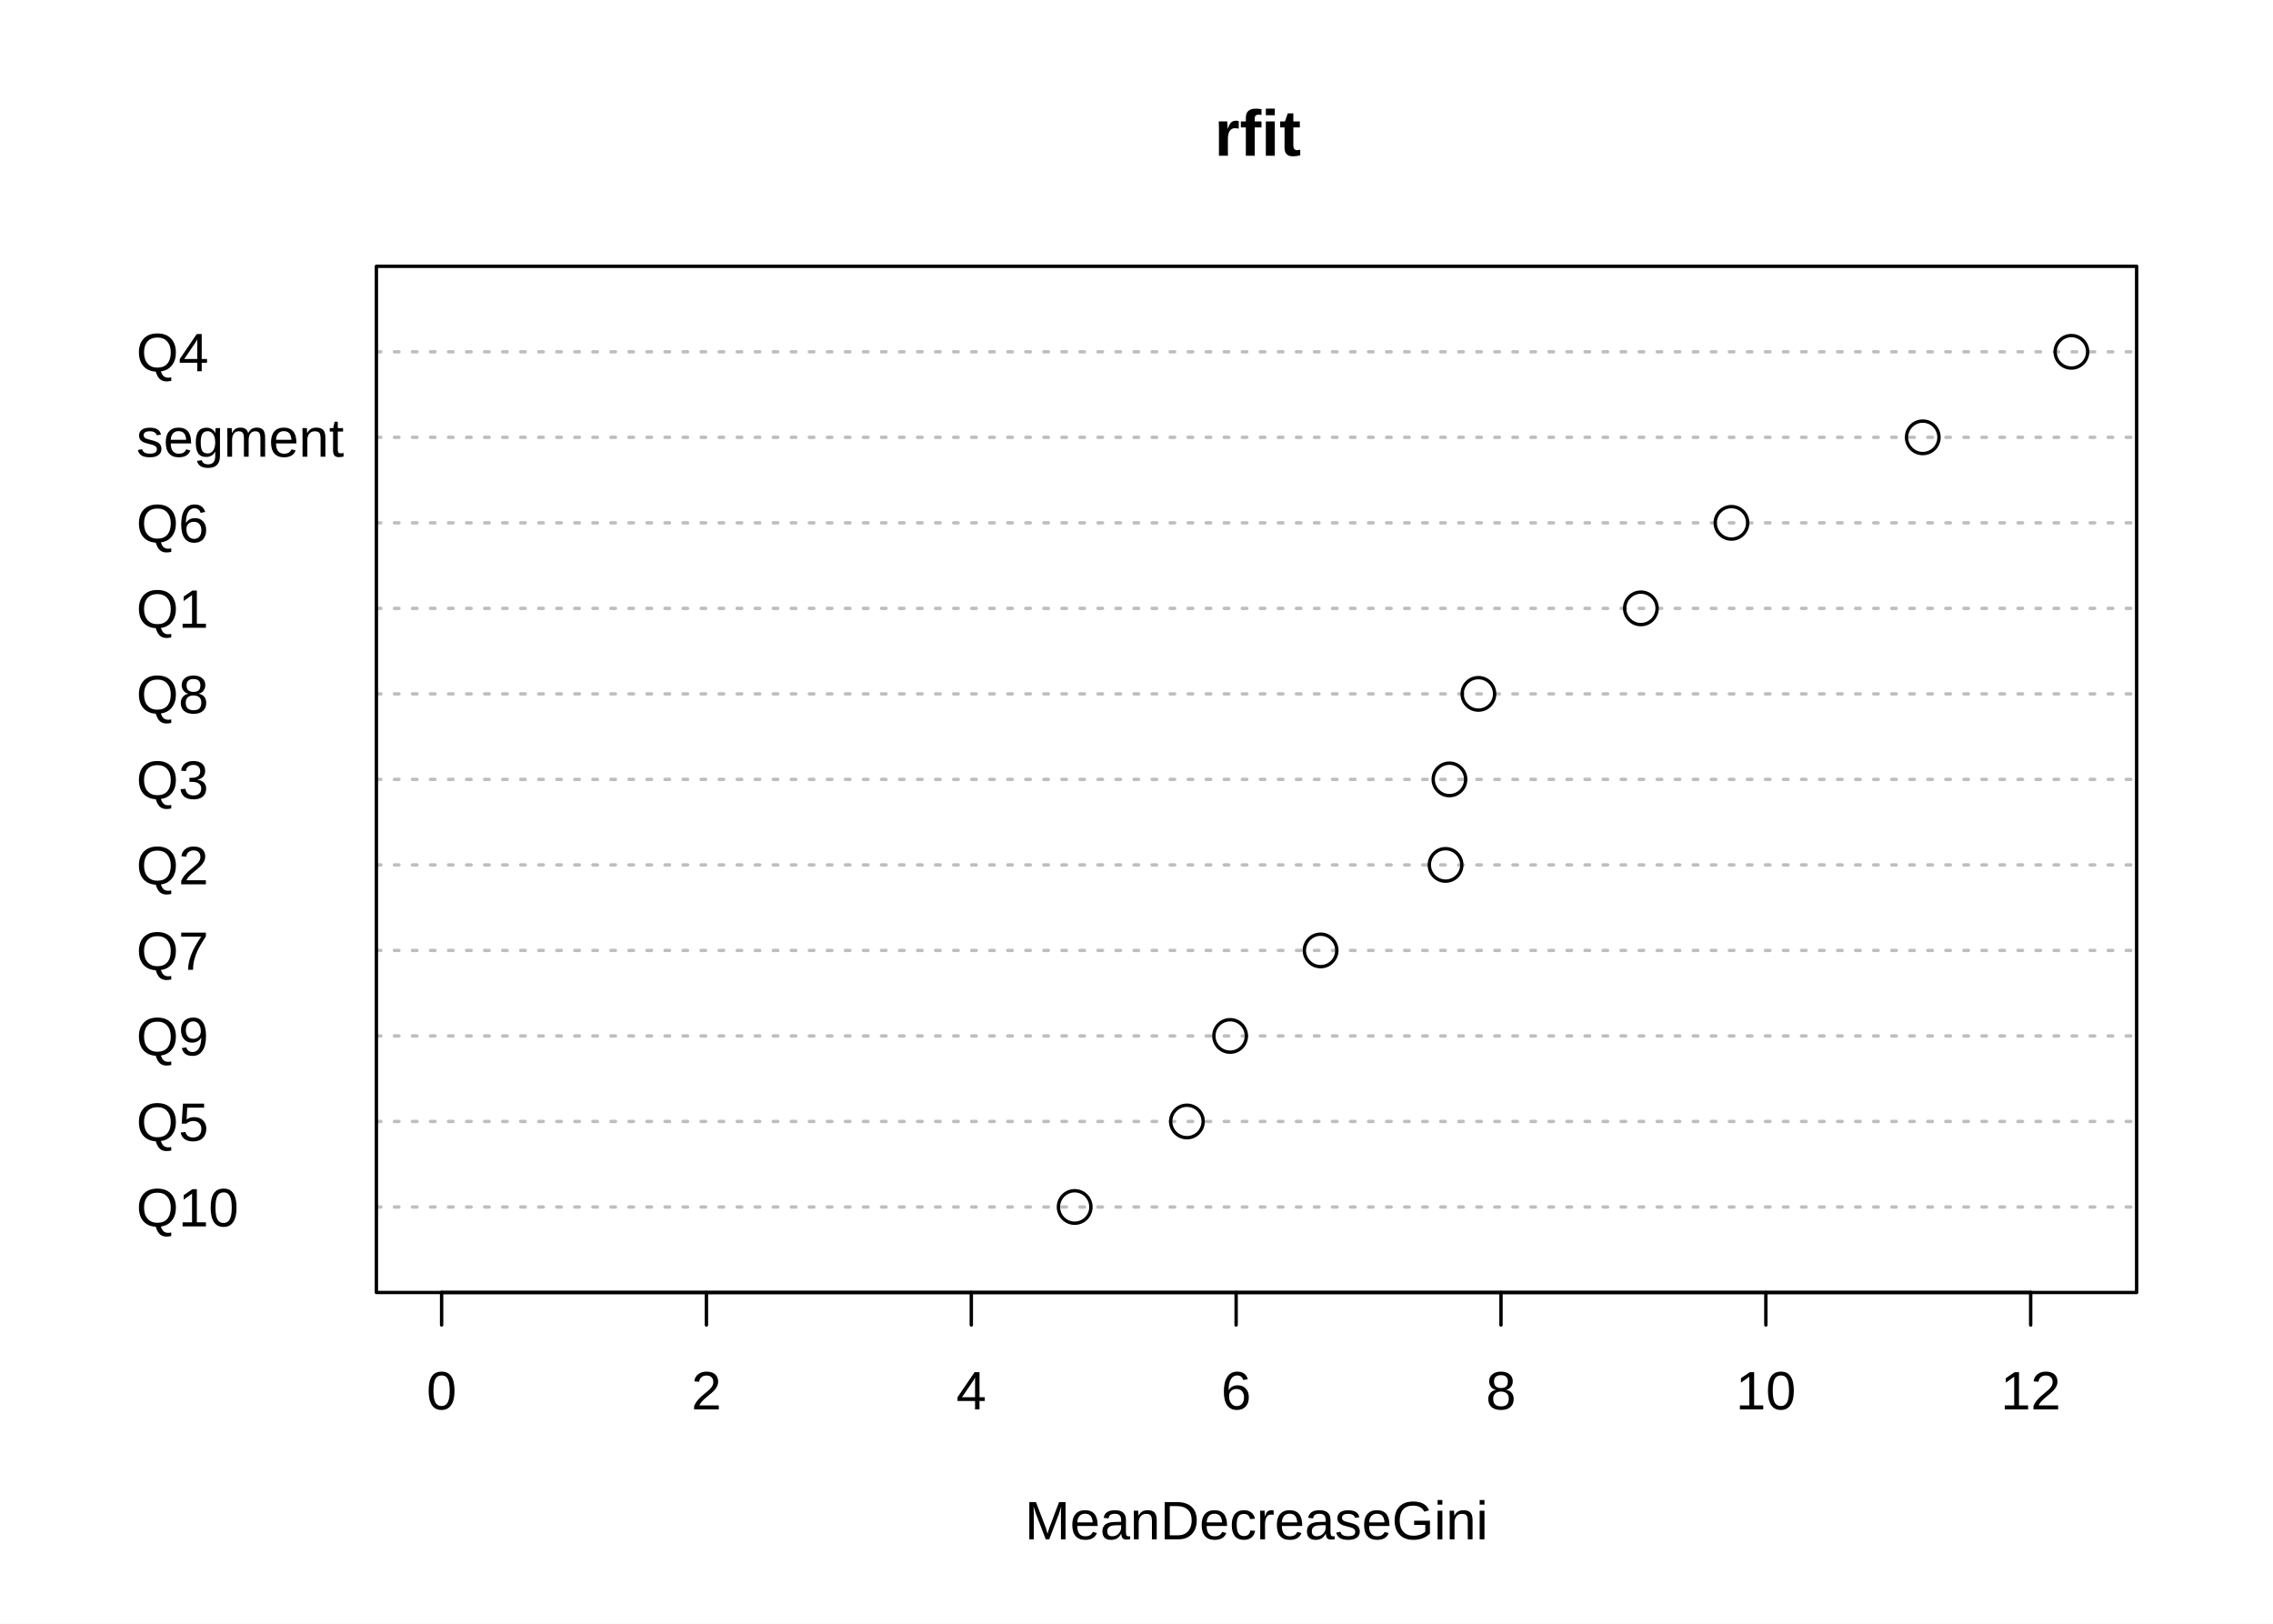
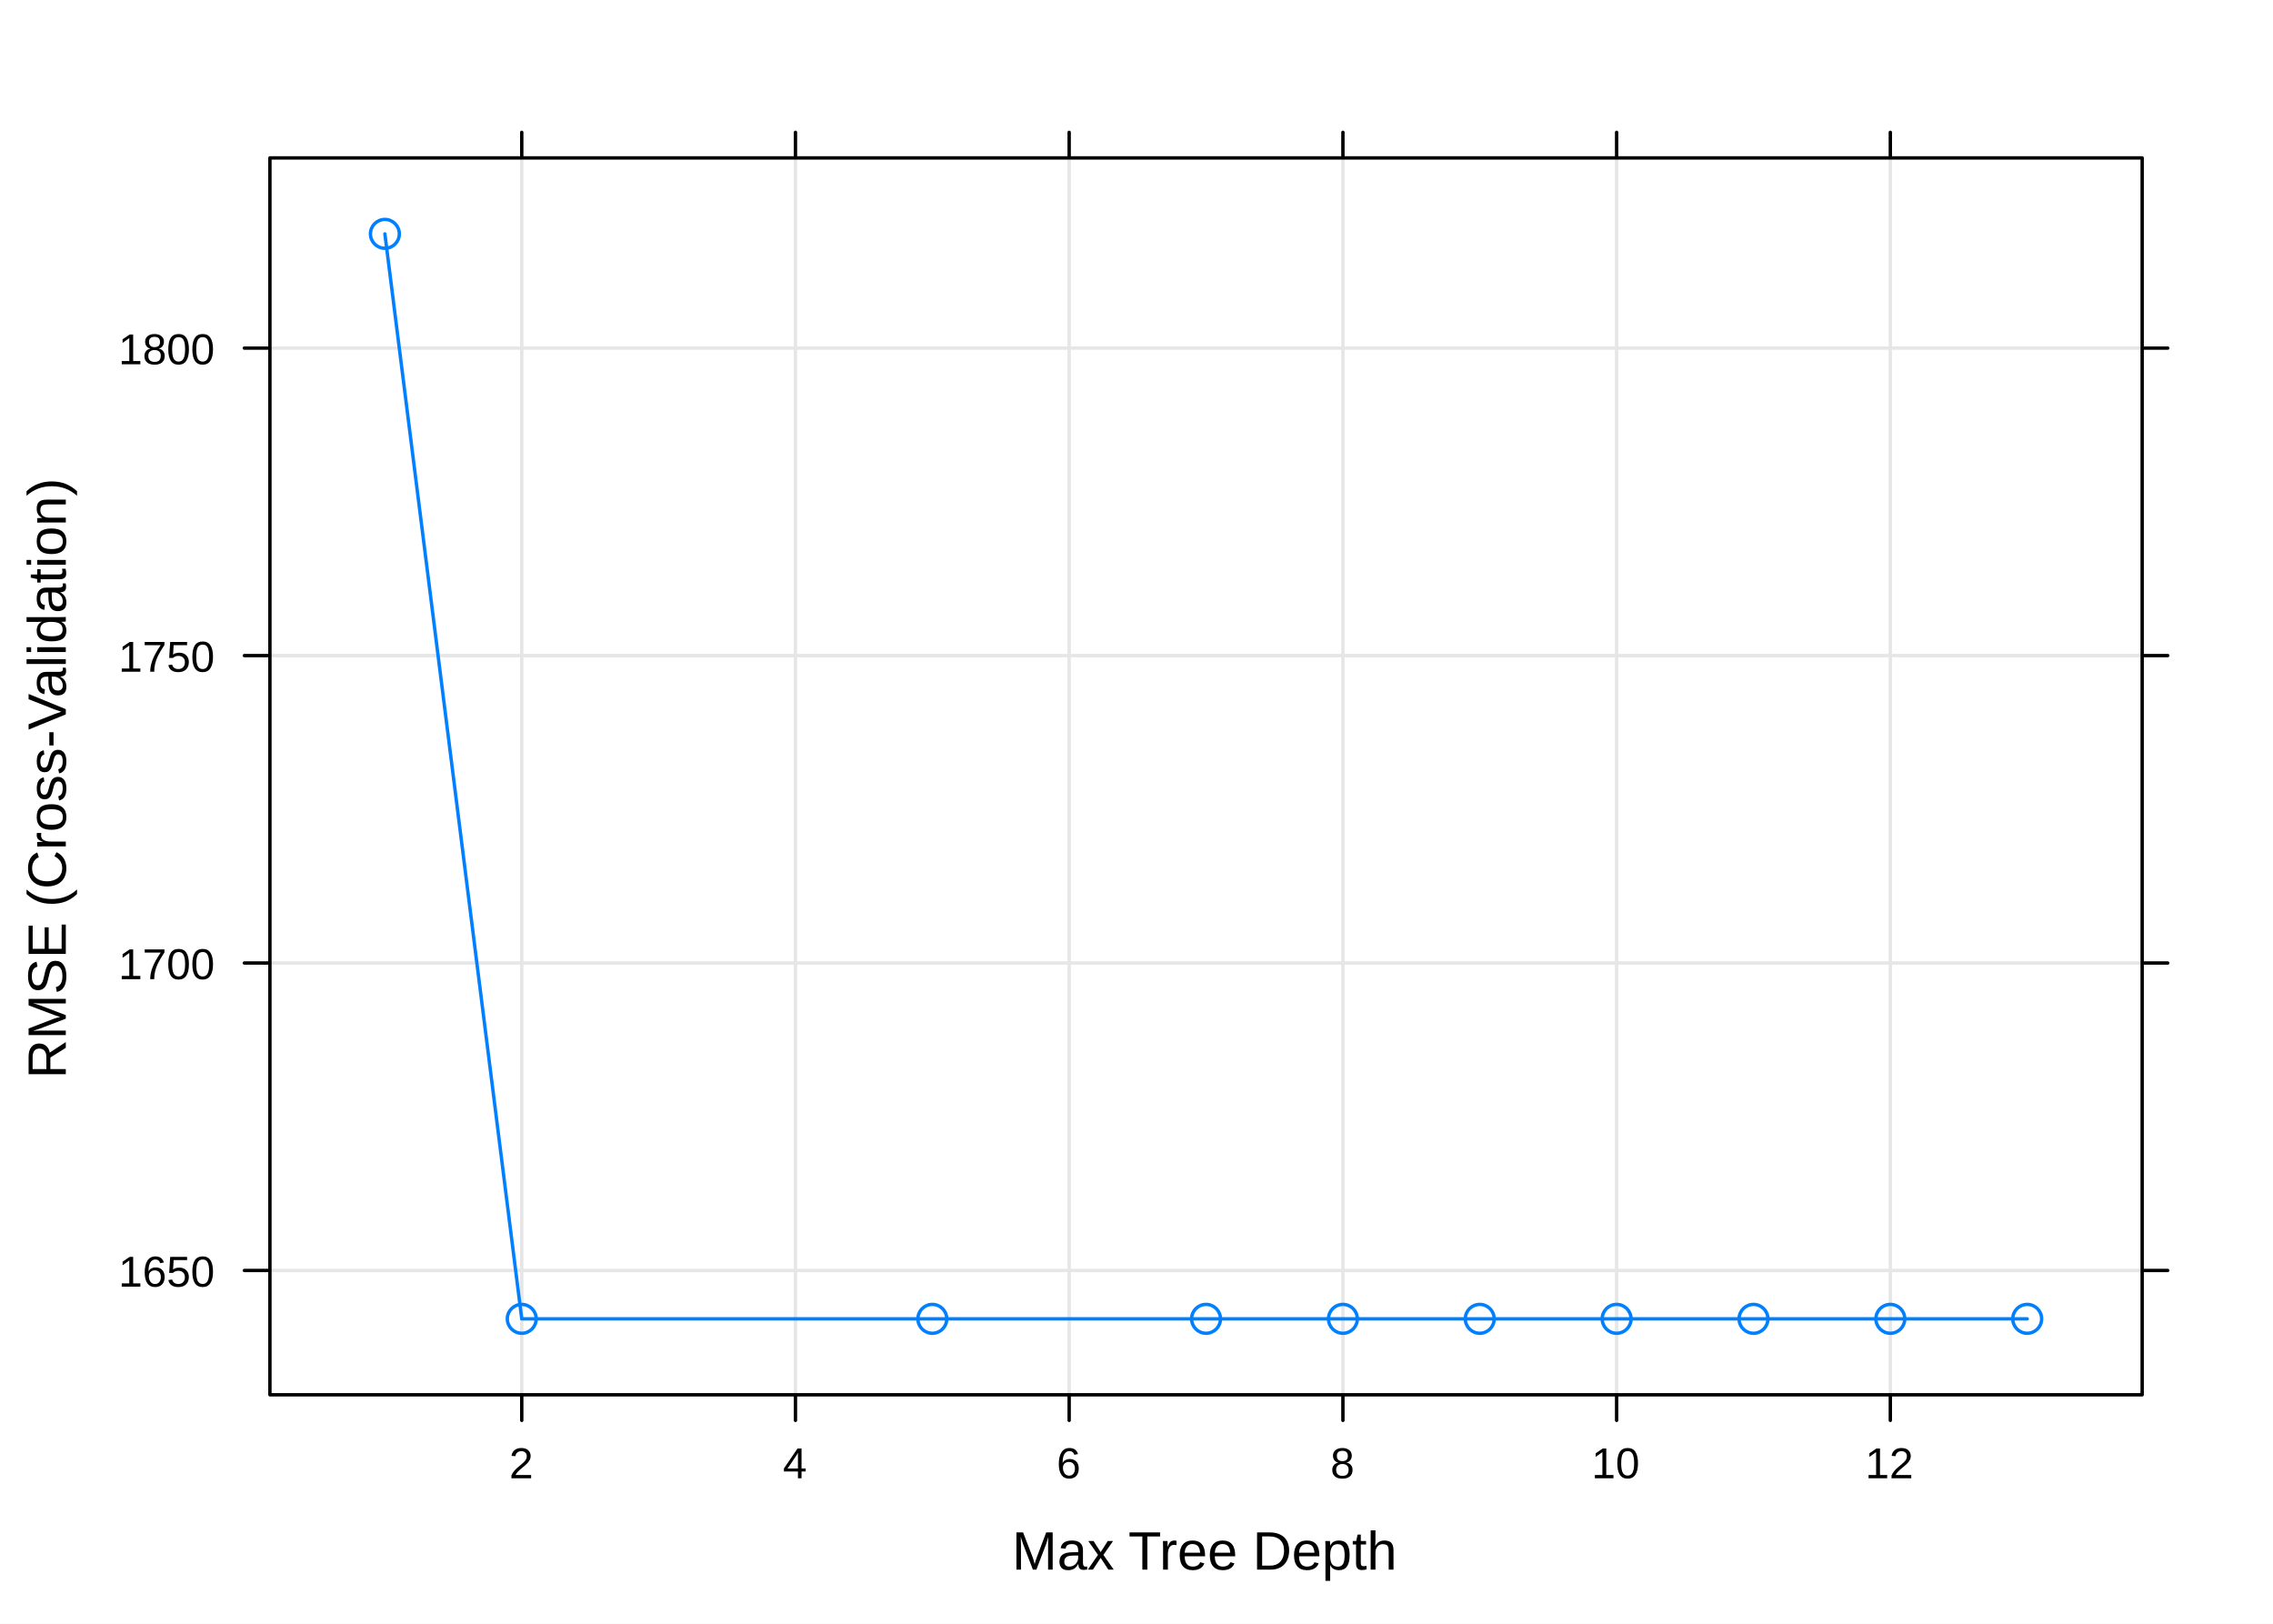
<svg xmlns="http://www.w3.org/2000/svg" viewBox="0 0 504.00 360.00">
  <defs>
    <style type="text/css">
    line, polyline, polygon, path, rect, circle {
      fill: none;
      stroke: #000000;
      stroke-linecap: round;
      stroke-linejoin: round;
      stroke-miterlimit: 10.00;
    }
  </style>
  </defs>
  <rect width="100%" height="100%" style="stroke: none; fill: #FFFFFF;" />
-   <text x="30.24" y="271.90" style="font-size: 12.00px; font-family: Arial;" textLength="22.68px" lengthAdjust="spacingAndGlyphs">Q10</text>
-   <text x="30.24" y="252.94" style="font-size: 12.00px; font-family: Arial;" textLength="16.01px" lengthAdjust="spacingAndGlyphs">Q5</text>
-   <text x="30.24" y="233.98" style="font-size: 12.00px; font-family: Arial;" textLength="16.01px" lengthAdjust="spacingAndGlyphs">Q9</text>
-   <text x="30.24" y="215.02" style="font-size: 12.00px; font-family: Arial;" textLength="16.01px" lengthAdjust="spacingAndGlyphs">Q7</text>
-   <text x="30.24" y="196.06" style="font-size: 12.00px; font-family: Arial;" textLength="16.01px" lengthAdjust="spacingAndGlyphs">Q2</text>
-   <text x="30.24" y="177.10" style="font-size: 12.00px; font-family: Arial;" textLength="16.01px" lengthAdjust="spacingAndGlyphs">Q3</text>
-   <text x="30.24" y="158.14" style="font-size: 12.00px; font-family: Arial;" textLength="16.01px" lengthAdjust="spacingAndGlyphs">Q8</text>
-   <text x="30.24" y="139.18" style="font-size: 12.00px; font-family: Arial;" textLength="16.01px" lengthAdjust="spacingAndGlyphs">Q1</text>
-   <text x="30.24" y="120.22" style="font-size: 12.00px; font-family: Arial;" textLength="16.01px" lengthAdjust="spacingAndGlyphs">Q6</text>
-   <text x="30.24" y="101.26" style="font-size: 12.00px; font-family: Arial;" textLength="46.03px" lengthAdjust="spacingAndGlyphs">segment</text>
-   <text x="30.24" y="82.30" style="font-size: 12.00px; font-family: Arial;" textLength="16.01px" lengthAdjust="spacingAndGlyphs">Q4</text>
+   <rect x="0.00" y="0.00" width="504.00" height="360.00" style="stroke-width: 0.75; stroke: none;" />
+   <text x="224.40" y="348.00" style="font-size: 12.00px; font-family: Arial;" textLength="86.03px" lengthAdjust="spacingAndGlyphs">Max Tree Depth</text>
+   <text transform="translate(14.59,239.14) rotate(-90)" style="font-size: 12.00px; font-family: Arial;" textLength="134.03px" lengthAdjust="spacingAndGlyphs">RMSE (Cross-Validation)</text>
  <defs>
-     <clipPath id="cpODMuNDZ8NDczLjc2fDI4Ni41Nnw1OS4wNA==">
-       <rect x="83.46" y="59.04" width="390.30" height="227.52" />
+     <clipPath id="cpNTkuODV8NDc0Ljk5fDMwOS4yNHwzNS4wMQ==">
+       <rect x="59.85" y="35.01" width="415.14" height="274.23" />
    </clipPath>
  </defs>
-   <line x1="83.46" y1="267.60" x2="473.76" y2="267.60" style="stroke-width: 0.75; stroke: #BEBEBE; stroke-dasharray: 1.00,3.00;" clip-path="url(#cpODMuNDZ8NDczLjc2fDI4Ni41Nnw1OS4wNA==)" />
-   <line x1="83.46" y1="248.64" x2="473.76" y2="248.64" style="stroke-width: 0.75; stroke: #BEBEBE; stroke-dasharray: 1.00,3.00;" clip-path="url(#cpODMuNDZ8NDczLjc2fDI4Ni41Nnw1OS4wNA==)" />
-   <line x1="83.46" y1="229.68" x2="473.76" y2="229.68" style="stroke-width: 0.75; stroke: #BEBEBE; stroke-dasharray: 1.00,3.00;" clip-path="url(#cpODMuNDZ8NDczLjc2fDI4Ni41Nnw1OS4wNA==)" />
-   <line x1="83.46" y1="210.72" x2="473.76" y2="210.72" style="stroke-width: 0.75; stroke: #BEBEBE; stroke-dasharray: 1.00,3.00;" clip-path="url(#cpODMuNDZ8NDczLjc2fDI4Ni41Nnw1OS4wNA==)" />
-   <line x1="83.46" y1="191.76" x2="473.76" y2="191.76" style="stroke-width: 0.75; stroke: #BEBEBE; stroke-dasharray: 1.00,3.00;" clip-path="url(#cpODMuNDZ8NDczLjc2fDI4Ni41Nnw1OS4wNA==)" />
-   <line x1="83.46" y1="172.80" x2="473.76" y2="172.80" style="stroke-width: 0.75; stroke: #BEBEBE; stroke-dasharray: 1.00,3.00;" clip-path="url(#cpODMuNDZ8NDczLjc2fDI4Ni41Nnw1OS4wNA==)" />
-   <line x1="83.46" y1="153.84" x2="473.76" y2="153.84" style="stroke-width: 0.75; stroke: #BEBEBE; stroke-dasharray: 1.00,3.00;" clip-path="url(#cpODMuNDZ8NDczLjc2fDI4Ni41Nnw1OS4wNA==)" />
-   <line x1="83.46" y1="134.88" x2="473.76" y2="134.88" style="stroke-width: 0.75; stroke: #BEBEBE; stroke-dasharray: 1.00,3.00;" clip-path="url(#cpODMuNDZ8NDczLjc2fDI4Ni41Nnw1OS4wNA==)" />
-   <line x1="83.46" y1="115.92" x2="473.76" y2="115.92" style="stroke-width: 0.75; stroke: #BEBEBE; stroke-dasharray: 1.00,3.00;" clip-path="url(#cpODMuNDZ8NDczLjc2fDI4Ni41Nnw1OS4wNA==)" />
-   <line x1="83.46" y1="96.96" x2="473.76" y2="96.96" style="stroke-width: 0.75; stroke: #BEBEBE; stroke-dasharray: 1.00,3.00;" clip-path="url(#cpODMuNDZ8NDczLjc2fDI4Ni41Nnw1OS4wNA==)" />
-   <line x1="83.46" y1="78.00" x2="473.76" y2="78.00" style="stroke-width: 0.75; stroke: #BEBEBE; stroke-dasharray: 1.00,3.00;" clip-path="url(#cpODMuNDZ8NDczLjc2fDI4Ni41Nnw1OS4wNA==)" />
-   <circle cx="238.29" cy="267.60" r="2.70pt" style="stroke-width: 0.75;" clip-path="url(#cpODMuNDZ8NDczLjc2fDI4Ni41Nnw1OS4wNA==)" />
-   <circle cx="263.18" cy="248.64" r="2.70pt" style="stroke-width: 0.75;" clip-path="url(#cpODMuNDZ8NDczLjc2fDI4Ni41Nnw1OS4wNA==)" />
-   <circle cx="272.76" cy="229.68" r="2.70pt" style="stroke-width: 0.75;" clip-path="url(#cpODMuNDZ8NDczLjc2fDI4Ni41Nnw1OS4wNA==)" />
-   <circle cx="292.82" cy="210.72" r="2.70pt" style="stroke-width: 0.75;" clip-path="url(#cpODMuNDZ8NDczLjc2fDI4Ni41Nnw1OS4wNA==)" />
-   <circle cx="320.53" cy="191.76" r="2.70pt" style="stroke-width: 0.75;" clip-path="url(#cpODMuNDZ8NDczLjc2fDI4Ni41Nnw1OS4wNA==)" />
-   <circle cx="321.39" cy="172.80" r="2.70pt" style="stroke-width: 0.75;" clip-path="url(#cpODMuNDZ8NDczLjc2fDI4Ni41Nnw1OS4wNA==)" />
-   <circle cx="327.81" cy="153.84" r="2.70pt" style="stroke-width: 0.75;" clip-path="url(#cpODMuNDZ8NDczLjc2fDI4Ni41Nnw1OS4wNA==)" />
-   <circle cx="363.84" cy="134.88" r="2.70pt" style="stroke-width: 0.75;" clip-path="url(#cpODMuNDZ8NDczLjc2fDI4Ni41Nnw1OS4wNA==)" />
-   <circle cx="383.92" cy="115.92" r="2.70pt" style="stroke-width: 0.75;" clip-path="url(#cpODMuNDZ8NDczLjc2fDI4Ni41Nnw1OS4wNA==)" />
-   <circle cx="426.34" cy="96.96" r="2.70pt" style="stroke-width: 0.75;" clip-path="url(#cpODMuNDZ8NDczLjc2fDI4Ni41Nnw1OS4wNA==)" />
-   <circle cx="459.30" cy="78.00" r="2.70pt" style="stroke-width: 0.75;" clip-path="url(#cpODMuNDZ8NDczLjc2fDI4Ni41Nnw1OS4wNA==)" />
  <defs>
    <clipPath id="cpMC4wMHw1MDQuMDB8MzYwLjAwfDAuMDA=">
      <rect x="0.00" y="0.00" width="504.00" height="360.00" />
    </clipPath>
  </defs>
-   <line x1="97.92" y1="286.56" x2="450.27" y2="286.56" style="stroke-width: 0.75;" clip-path="url(#cpMC4wMHw1MDQuMDB8MzYwLjAwfDAuMDA=)" />
-   <line x1="97.92" y1="286.56" x2="97.92" y2="293.76" style="stroke-width: 0.75;" clip-path="url(#cpMC4wMHw1MDQuMDB8MzYwLjAwfDAuMDA=)" />
-   <line x1="156.64" y1="286.56" x2="156.64" y2="293.76" style="stroke-width: 0.75;" clip-path="url(#cpMC4wMHw1MDQuMDB8MzYwLjAwfDAuMDA=)" />
-   <line x1="215.37" y1="286.56" x2="215.37" y2="293.76" style="stroke-width: 0.75;" clip-path="url(#cpMC4wMHw1MDQuMDB8MzYwLjAwfDAuMDA=)" />
-   <line x1="274.09" y1="286.56" x2="274.09" y2="293.76" style="stroke-width: 0.75;" clip-path="url(#cpMC4wMHw1MDQuMDB8MzYwLjAwfDAuMDA=)" />
-   <line x1="332.82" y1="286.56" x2="332.82" y2="293.76" style="stroke-width: 0.75;" clip-path="url(#cpMC4wMHw1MDQuMDB8MzYwLjAwfDAuMDA=)" />
-   <line x1="391.55" y1="286.56" x2="391.55" y2="293.76" style="stroke-width: 0.75;" clip-path="url(#cpMC4wMHw1MDQuMDB8MzYwLjAwfDAuMDA=)" />
-   <line x1="450.27" y1="286.56" x2="450.27" y2="293.76" style="stroke-width: 0.75;" clip-path="url(#cpMC4wMHw1MDQuMDB8MzYwLjAwfDAuMDA=)" />
+   <line x1="115.69" y1="35.01" x2="115.69" y2="29.34" style="stroke-width: 0.75;" clip-path="url(#cpMC4wMHw1MDQuMDB8MzYwLjAwfDAuMDA=)" />
+   <line x1="176.38" y1="35.01" x2="176.38" y2="29.34" style="stroke-width: 0.75;" clip-path="url(#cpMC4wMHw1MDQuMDB8MzYwLjAwfDAuMDA=)" />
+   <line x1="237.07" y1="35.01" x2="237.07" y2="29.34" style="stroke-width: 0.75;" clip-path="url(#cpMC4wMHw1MDQuMDB8MzYwLjAwfDAuMDA=)" />
+   <line x1="297.77" y1="35.01" x2="297.77" y2="29.34" style="stroke-width: 0.75;" clip-path="url(#cpMC4wMHw1MDQuMDB8MzYwLjAwfDAuMDA=)" />
+   <line x1="358.46" y1="35.01" x2="358.46" y2="29.34" style="stroke-width: 0.75;" clip-path="url(#cpMC4wMHw1MDQuMDB8MzYwLjAwfDAuMDA=)" />
+   <line x1="419.15" y1="35.01" x2="419.15" y2="29.34" style="stroke-width: 0.75;" clip-path="url(#cpMC4wMHw1MDQuMDB8MzYwLjAwfDAuMDA=)" />
+   <line x1="59.85" y1="281.68" x2="54.18" y2="281.68" style="stroke-width: 0.75;" clip-path="url(#cpMC4wMHw1MDQuMDB8MzYwLjAwfDAuMDA=)" />
+   <line x1="59.85" y1="213.51" x2="54.18" y2="213.51" style="stroke-width: 0.75;" clip-path="url(#cpMC4wMHw1MDQuMDB8MzYwLjAwfDAuMDA=)" />
+   <line x1="59.85" y1="145.35" x2="54.18" y2="145.35" style="stroke-width: 0.75;" clip-path="url(#cpMC4wMHw1MDQuMDB8MzYwLjAwfDAuMDA=)" />
+   <line x1="59.85" y1="77.18" x2="54.18" y2="77.18" style="stroke-width: 0.75;" clip-path="url(#cpMC4wMHw1MDQuMDB8MzYwLjAwfDAuMDA=)" />
  <g clip-path="url(#cpMC4wMHw1MDQuMDB8MzYwLjAwfDAuMDA=)">
-     <text x="94.58" y="312.48" style="font-size: 12.00px; font-family: Arial;" textLength="6.67px" lengthAdjust="spacingAndGlyphs">0</text>
+     <text x="26.26" y="285.26" style="font-size: 9.60px; font-family: Arial;" textLength="22.25px" lengthAdjust="spacingAndGlyphs">1650</text>
  </g>
  <g clip-path="url(#cpMC4wMHw1MDQuMDB8MzYwLjAwfDAuMDA=)">
-     <text x="153.30" y="312.48" style="font-size: 12.00px; font-family: Arial;" textLength="6.67px" lengthAdjust="spacingAndGlyphs">2</text>
+     <text x="26.26" y="217.09" style="font-size: 9.60px; font-family: Arial;" textLength="22.25px" lengthAdjust="spacingAndGlyphs">1700</text>
  </g>
  <g clip-path="url(#cpMC4wMHw1MDQuMDB8MzYwLjAwfDAuMDA=)">
-     <text x="212.03" y="312.48" style="font-size: 12.00px; font-family: Arial;" textLength="6.67px" lengthAdjust="spacingAndGlyphs">4</text>
+     <text x="26.26" y="148.93" style="font-size: 9.60px; font-family: Arial;" textLength="22.25px" lengthAdjust="spacingAndGlyphs">1750</text>
  </g>
  <g clip-path="url(#cpMC4wMHw1MDQuMDB8MzYwLjAwfDAuMDA=)">
-     <text x="270.76" y="312.48" style="font-size: 12.00px; font-family: Arial;" textLength="6.67px" lengthAdjust="spacingAndGlyphs">6</text>
+     <text x="26.26" y="80.76" style="font-size: 9.60px; font-family: Arial;" textLength="22.25px" lengthAdjust="spacingAndGlyphs">1800</text>
+   </g>
+   <line x1="115.69" y1="309.24" x2="115.69" y2="314.91" style="stroke-width: 0.75;" clip-path="url(#cpMC4wMHw1MDQuMDB8MzYwLjAwfDAuMDA=)" />
+   <line x1="176.38" y1="309.24" x2="176.38" y2="314.91" style="stroke-width: 0.75;" clip-path="url(#cpMC4wMHw1MDQuMDB8MzYwLjAwfDAuMDA=)" />
+   <line x1="237.07" y1="309.24" x2="237.07" y2="314.91" style="stroke-width: 0.75;" clip-path="url(#cpMC4wMHw1MDQuMDB8MzYwLjAwfDAuMDA=)" />
+   <line x1="297.77" y1="309.24" x2="297.77" y2="314.91" style="stroke-width: 0.75;" clip-path="url(#cpMC4wMHw1MDQuMDB8MzYwLjAwfDAuMDA=)" />
+   <line x1="358.46" y1="309.24" x2="358.46" y2="314.91" style="stroke-width: 0.75;" clip-path="url(#cpMC4wMHw1MDQuMDB8MzYwLjAwfDAuMDA=)" />
+   <line x1="419.15" y1="309.24" x2="419.15" y2="314.91" style="stroke-width: 0.75;" clip-path="url(#cpMC4wMHw1MDQuMDB8MzYwLjAwfDAuMDA=)" />
+   <g clip-path="url(#cpMC4wMHw1MDQuMDB8MzYwLjAwfDAuMDA=)">
+     <text x="112.91" y="327.74" style="font-size: 9.60px; font-family: Arial;" textLength="5.56px" lengthAdjust="spacingAndGlyphs">2</text>
  </g>
  <g clip-path="url(#cpMC4wMHw1MDQuMDB8MzYwLjAwfDAuMDA=)">
-     <text x="329.48" y="312.48" style="font-size: 12.00px; font-family: Arial;" textLength="6.67px" lengthAdjust="spacingAndGlyphs">8</text>
+     <text x="173.60" y="327.74" style="font-size: 9.60px; font-family: Arial;" textLength="5.56px" lengthAdjust="spacingAndGlyphs">4</text>
  </g>
  <g clip-path="url(#cpMC4wMHw1MDQuMDB8MzYwLjAwfDAuMDA=)">
-     <text x="384.87" y="312.48" style="font-size: 12.00px; font-family: Arial;" textLength="13.35px" lengthAdjust="spacingAndGlyphs">10</text>
+     <text x="234.29" y="327.74" style="font-size: 9.60px; font-family: Arial;" textLength="5.56px" lengthAdjust="spacingAndGlyphs">6</text>
  </g>
  <g clip-path="url(#cpMC4wMHw1MDQuMDB8MzYwLjAwfDAuMDA=)">
-     <text x="443.60" y="312.48" style="font-size: 12.00px; font-family: Arial;" textLength="13.35px" lengthAdjust="spacingAndGlyphs">12</text>
-   </g>
-   <polyline points="83.46,286.56 473.76,286.56 473.76,59.04 83.46,59.04 83.46,286.56 " style="stroke-width: 0.75;" clip-path="url(#cpMC4wMHw1MDQuMDB8MzYwLjAwfDAuMDA=)" />
-   <g clip-path="url(#cpMC4wMHw1MDQuMDB8MzYwLjAwfDAuMDA=)">
-     <text x="269.28" y="34.53" style="font-size: 14.40px; font-weight: bold; font-family: Arial;" textLength="18.66px" lengthAdjust="spacingAndGlyphs">rfit</text>
+     <text x="294.99" y="327.74" style="font-size: 9.60px; font-family: Arial;" textLength="5.56px" lengthAdjust="spacingAndGlyphs">8</text>
  </g>
  <g clip-path="url(#cpMC4wMHw1MDQuMDB8MzYwLjAwfDAuMDA=)">
-     <text x="227.25" y="341.28" style="font-size: 12.00px; font-family: Arial;" textLength="102.71px" lengthAdjust="spacingAndGlyphs">MeanDecreaseGini</text>
+     <text x="352.90" y="327.74" style="font-size: 9.60px; font-family: Arial;" textLength="11.12px" lengthAdjust="spacingAndGlyphs">10</text>
  </g>
+   <g clip-path="url(#cpMC4wMHw1MDQuMDB8MzYwLjAwfDAuMDA=)">
+     <text x="413.59" y="327.74" style="font-size: 9.60px; font-family: Arial;" textLength="11.12px" lengthAdjust="spacingAndGlyphs">12</text>
+   </g>
+   <line x1="474.99" y1="281.68" x2="480.66" y2="281.68" style="stroke-width: 0.75;" clip-path="url(#cpMC4wMHw1MDQuMDB8MzYwLjAwfDAuMDA=)" />
+   <line x1="474.99" y1="213.51" x2="480.66" y2="213.51" style="stroke-width: 0.75;" clip-path="url(#cpMC4wMHw1MDQuMDB8MzYwLjAwfDAuMDA=)" />
+   <line x1="474.99" y1="145.35" x2="480.66" y2="145.35" style="stroke-width: 0.75;" clip-path="url(#cpMC4wMHw1MDQuMDB8MzYwLjAwfDAuMDA=)" />
+   <line x1="474.99" y1="77.18" x2="480.66" y2="77.18" style="stroke-width: 0.75;" clip-path="url(#cpMC4wMHw1MDQuMDB8MzYwLjAwfDAuMDA=)" />
+   <defs>
+     <clipPath id="cpNTkuODV8NDc0Ljk5fDMwOS4yNHwzNS4wMQ==">
+       <rect x="59.85" y="35.01" width="415.14" height="274.23" />
+     </clipPath>
+   </defs>
+   <line x1="59.85" y1="281.68" x2="474.99" y2="281.68" style="stroke-width: 0.75; stroke: #E6E6E6;" clip-path="url(#cpNTkuODV8NDc0Ljk5fDMwOS4yNHwzNS4wMQ==)" />
+   <line x1="59.85" y1="213.51" x2="474.99" y2="213.51" style="stroke-width: 0.75; stroke: #E6E6E6;" clip-path="url(#cpNTkuODV8NDc0Ljk5fDMwOS4yNHwzNS4wMQ==)" />
+   <line x1="59.85" y1="145.35" x2="474.99" y2="145.35" style="stroke-width: 0.75; stroke: #E6E6E6;" clip-path="url(#cpNTkuODV8NDc0Ljk5fDMwOS4yNHwzNS4wMQ==)" />
+   <line x1="59.85" y1="77.18" x2="474.99" y2="77.18" style="stroke-width: 0.75; stroke: #E6E6E6;" clip-path="url(#cpNTkuODV8NDc0Ljk5fDMwOS4yNHwzNS4wMQ==)" />
+   <line x1="115.69" y1="309.24" x2="115.69" y2="35.01" style="stroke-width: 0.75; stroke: #E6E6E6;" clip-path="url(#cpNTkuODV8NDc0Ljk5fDMwOS4yNHwzNS4wMQ==)" />
+   <line x1="176.38" y1="309.24" x2="176.38" y2="35.01" style="stroke-width: 0.75; stroke: #E6E6E6;" clip-path="url(#cpNTkuODV8NDc0Ljk5fDMwOS4yNHwzNS4wMQ==)" />
+   <line x1="237.07" y1="309.24" x2="237.07" y2="35.01" style="stroke-width: 0.75; stroke: #E6E6E6;" clip-path="url(#cpNTkuODV8NDc0Ljk5fDMwOS4yNHwzNS4wMQ==)" />
+   <line x1="297.77" y1="309.24" x2="297.77" y2="35.01" style="stroke-width: 0.75; stroke: #E6E6E6;" clip-path="url(#cpNTkuODV8NDc0Ljk5fDMwOS4yNHwzNS4wMQ==)" />
+   <line x1="358.46" y1="309.24" x2="358.46" y2="35.01" style="stroke-width: 0.75; stroke: #E6E6E6;" clip-path="url(#cpNTkuODV8NDc0Ljk5fDMwOS4yNHwzNS4wMQ==)" />
+   <line x1="419.15" y1="309.24" x2="419.15" y2="35.01" style="stroke-width: 0.75; stroke: #E6E6E6;" clip-path="url(#cpNTkuODV8NDc0Ljk5fDMwOS4yNHwzNS4wMQ==)" />
+   <circle cx="85.34" cy="51.85" r="2.40pt" style="stroke-width: 0.75; stroke: #0080FF;" clip-path="url(#cpNTkuODV8NDc0Ljk5fDMwOS4yNHwzNS4wMQ==)" />
+   <circle cx="115.69" cy="292.40" r="2.40pt" style="stroke-width: 0.75; stroke: #0080FF;" clip-path="url(#cpNTkuODV8NDc0Ljk5fDMwOS4yNHwzNS4wMQ==)" />
+   <circle cx="206.73" cy="292.40" r="2.40pt" style="stroke-width: 0.75; stroke: #0080FF;" clip-path="url(#cpNTkuODV8NDc0Ljk5fDMwOS4yNHwzNS4wMQ==)" />
+   <circle cx="267.42" cy="292.40" r="2.40pt" style="stroke-width: 0.75; stroke: #0080FF;" clip-path="url(#cpNTkuODV8NDc0Ljk5fDMwOS4yNHwzNS4wMQ==)" />
+   <circle cx="297.77" cy="292.40" r="2.40pt" style="stroke-width: 0.75; stroke: #0080FF;" clip-path="url(#cpNTkuODV8NDc0Ljk5fDMwOS4yNHwzNS4wMQ==)" />
+   <circle cx="328.11" cy="292.40" r="2.40pt" style="stroke-width: 0.75; stroke: #0080FF;" clip-path="url(#cpNTkuODV8NDc0Ljk5fDMwOS4yNHwzNS4wMQ==)" />
+   <circle cx="358.46" cy="292.40" r="2.40pt" style="stroke-width: 0.75; stroke: #0080FF;" clip-path="url(#cpNTkuODV8NDc0Ljk5fDMwOS4yNHwzNS4wMQ==)" />
+   <circle cx="388.81" cy="292.40" r="2.40pt" style="stroke-width: 0.75; stroke: #0080FF;" clip-path="url(#cpNTkuODV8NDc0Ljk5fDMwOS4yNHwzNS4wMQ==)" />
+   <circle cx="419.15" cy="292.40" r="2.40pt" style="stroke-width: 0.75; stroke: #0080FF;" clip-path="url(#cpNTkuODV8NDc0Ljk5fDMwOS4yNHwzNS4wMQ==)" />
+   <circle cx="449.50" cy="292.40" r="2.40pt" style="stroke-width: 0.75; stroke: #0080FF;" clip-path="url(#cpNTkuODV8NDc0Ljk5fDMwOS4yNHwzNS4wMQ==)" />
+   <polyline points="85.34,51.85 115.69,292.40 206.73,292.40 267.42,292.40 297.77,292.40 328.11,292.40 358.46,292.40 388.81,292.40 419.15,292.40 449.50,292.40 " style="stroke-width: 0.75; stroke: #0080FF;" clip-path="url(#cpNTkuODV8NDc0Ljk5fDMwOS4yNHwzNS4wMQ==)" />
+   <defs>
+     <clipPath id="cpMC4wMHw1MDQuMDB8MzYwLjAwfDAuMDA=">
+       <rect x="0.00" y="0.00" width="504.00" height="360.00" />
+     </clipPath>
+   </defs>
+   <rect x="59.85" y="35.01" width="415.14" height="274.23" style="stroke-width: 0.75;" clip-path="url(#cpMC4wMHw1MDQuMDB8MzYwLjAwfDAuMDA=)" />
</svg>
